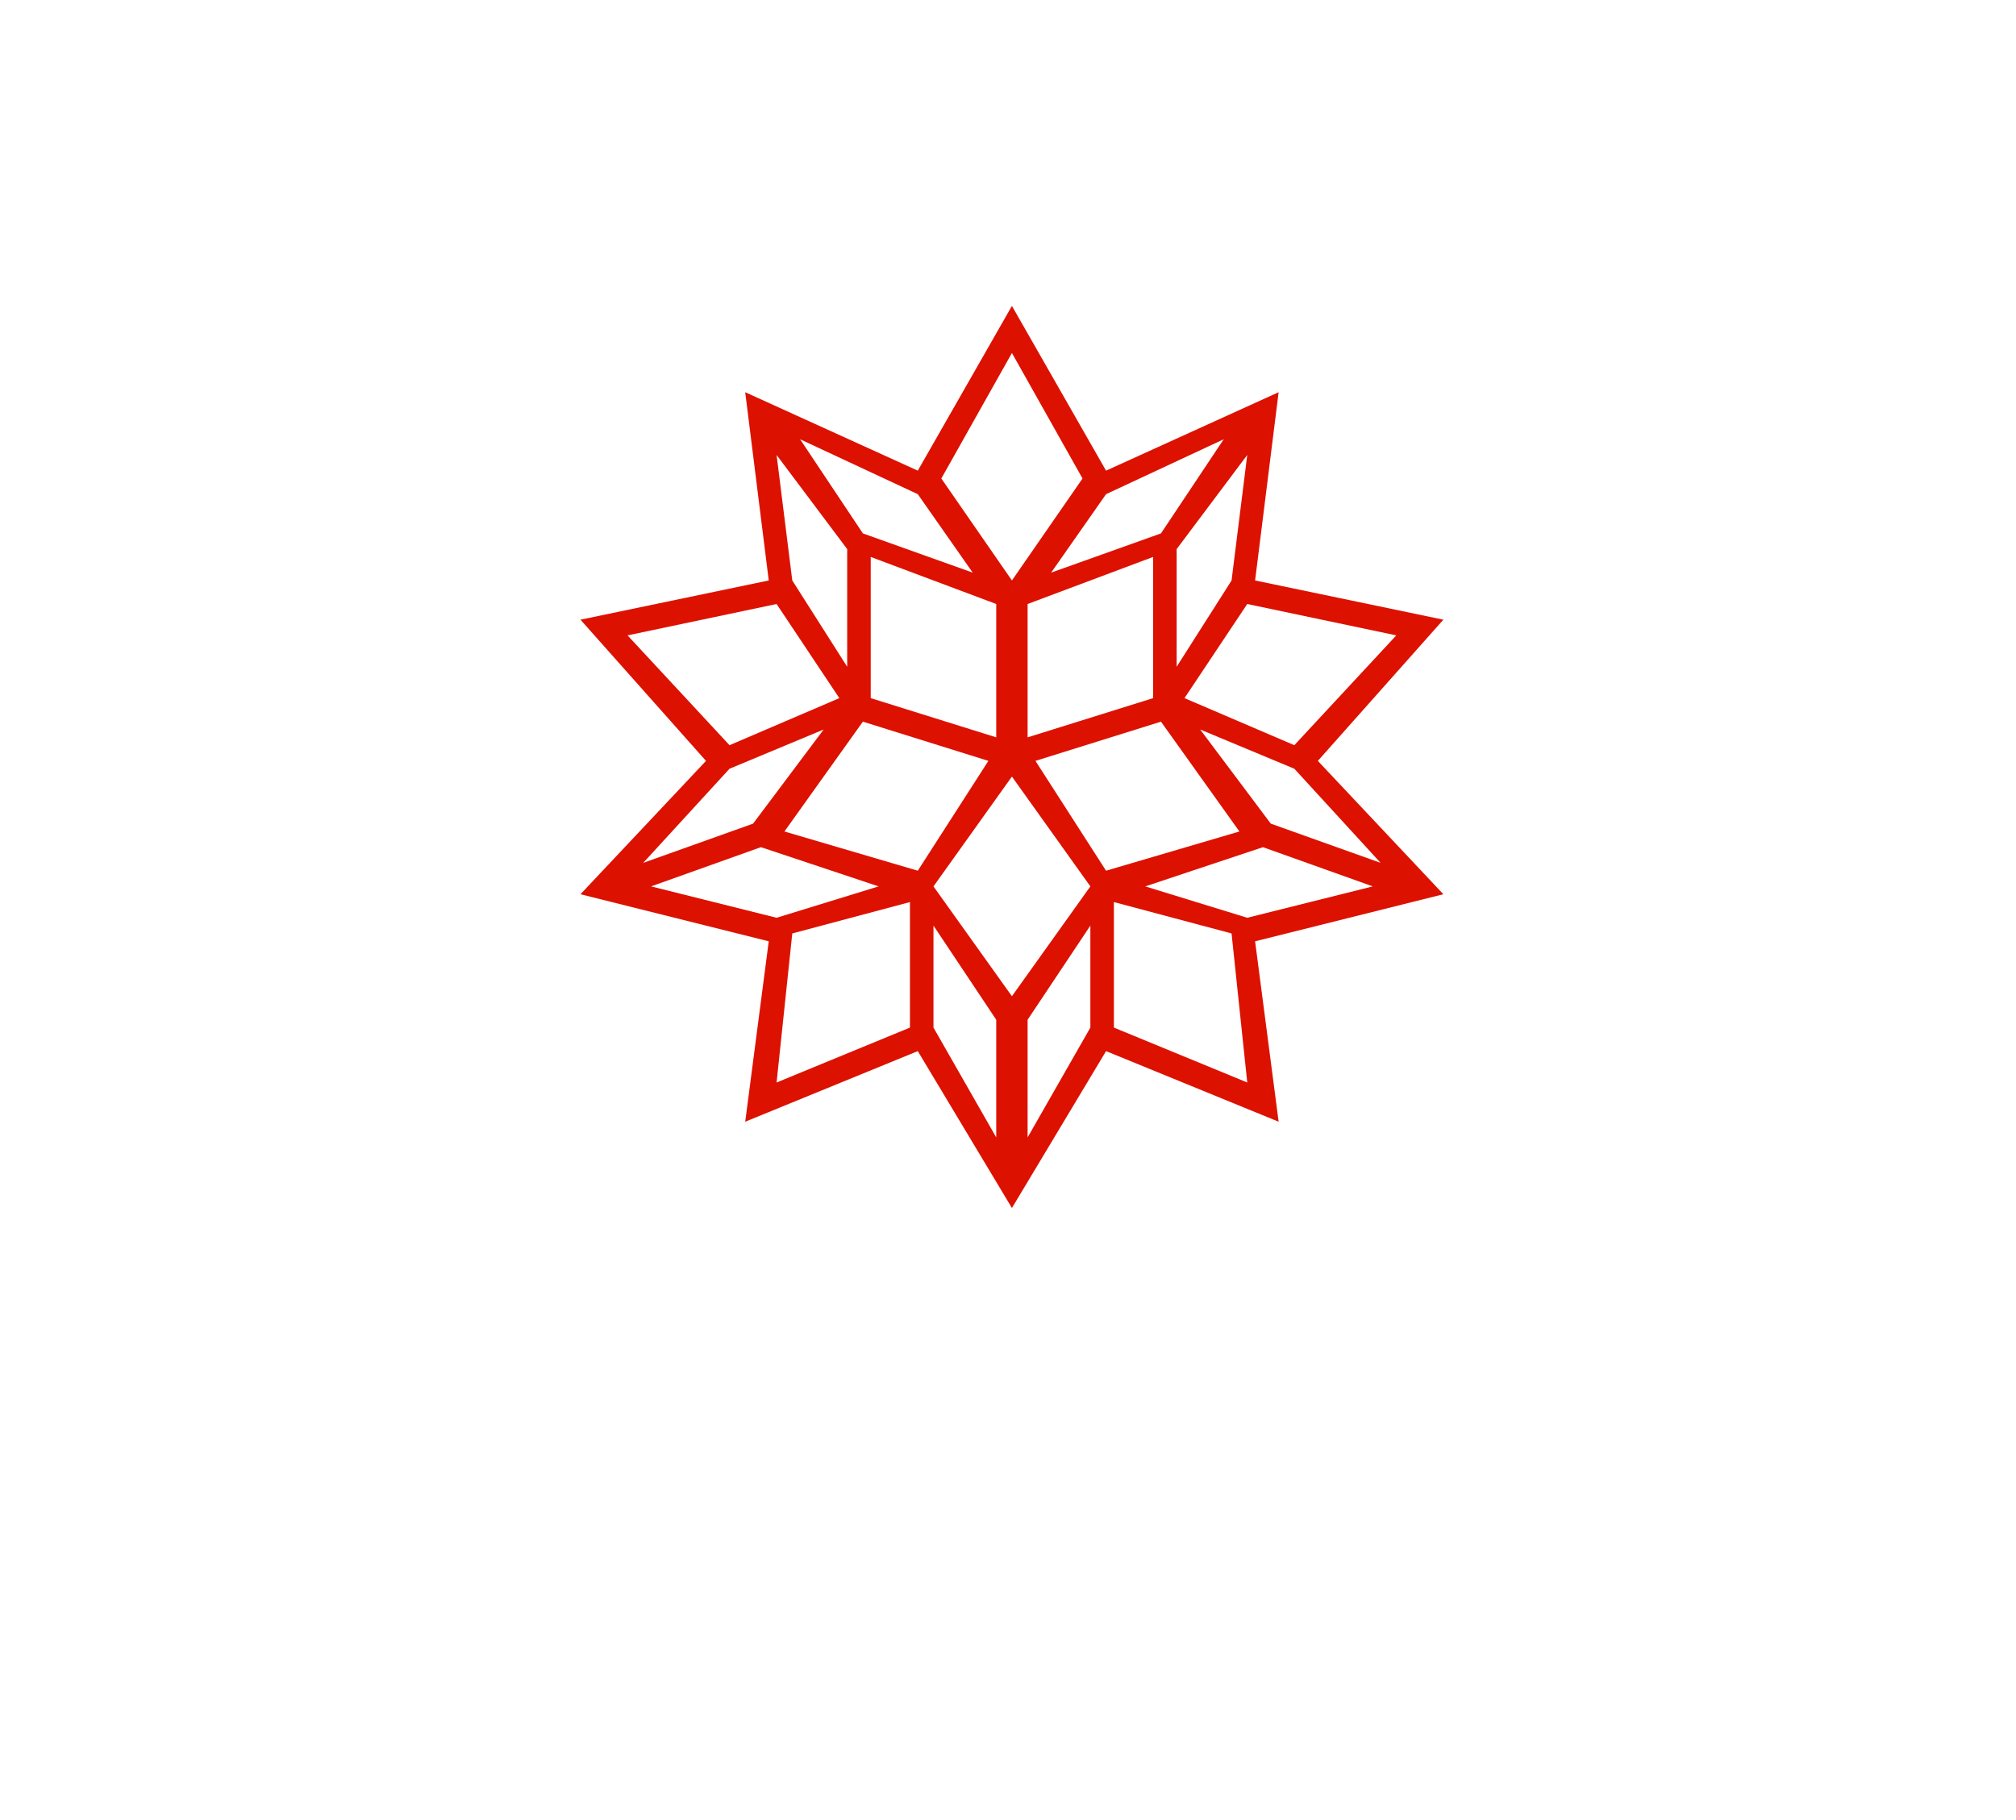
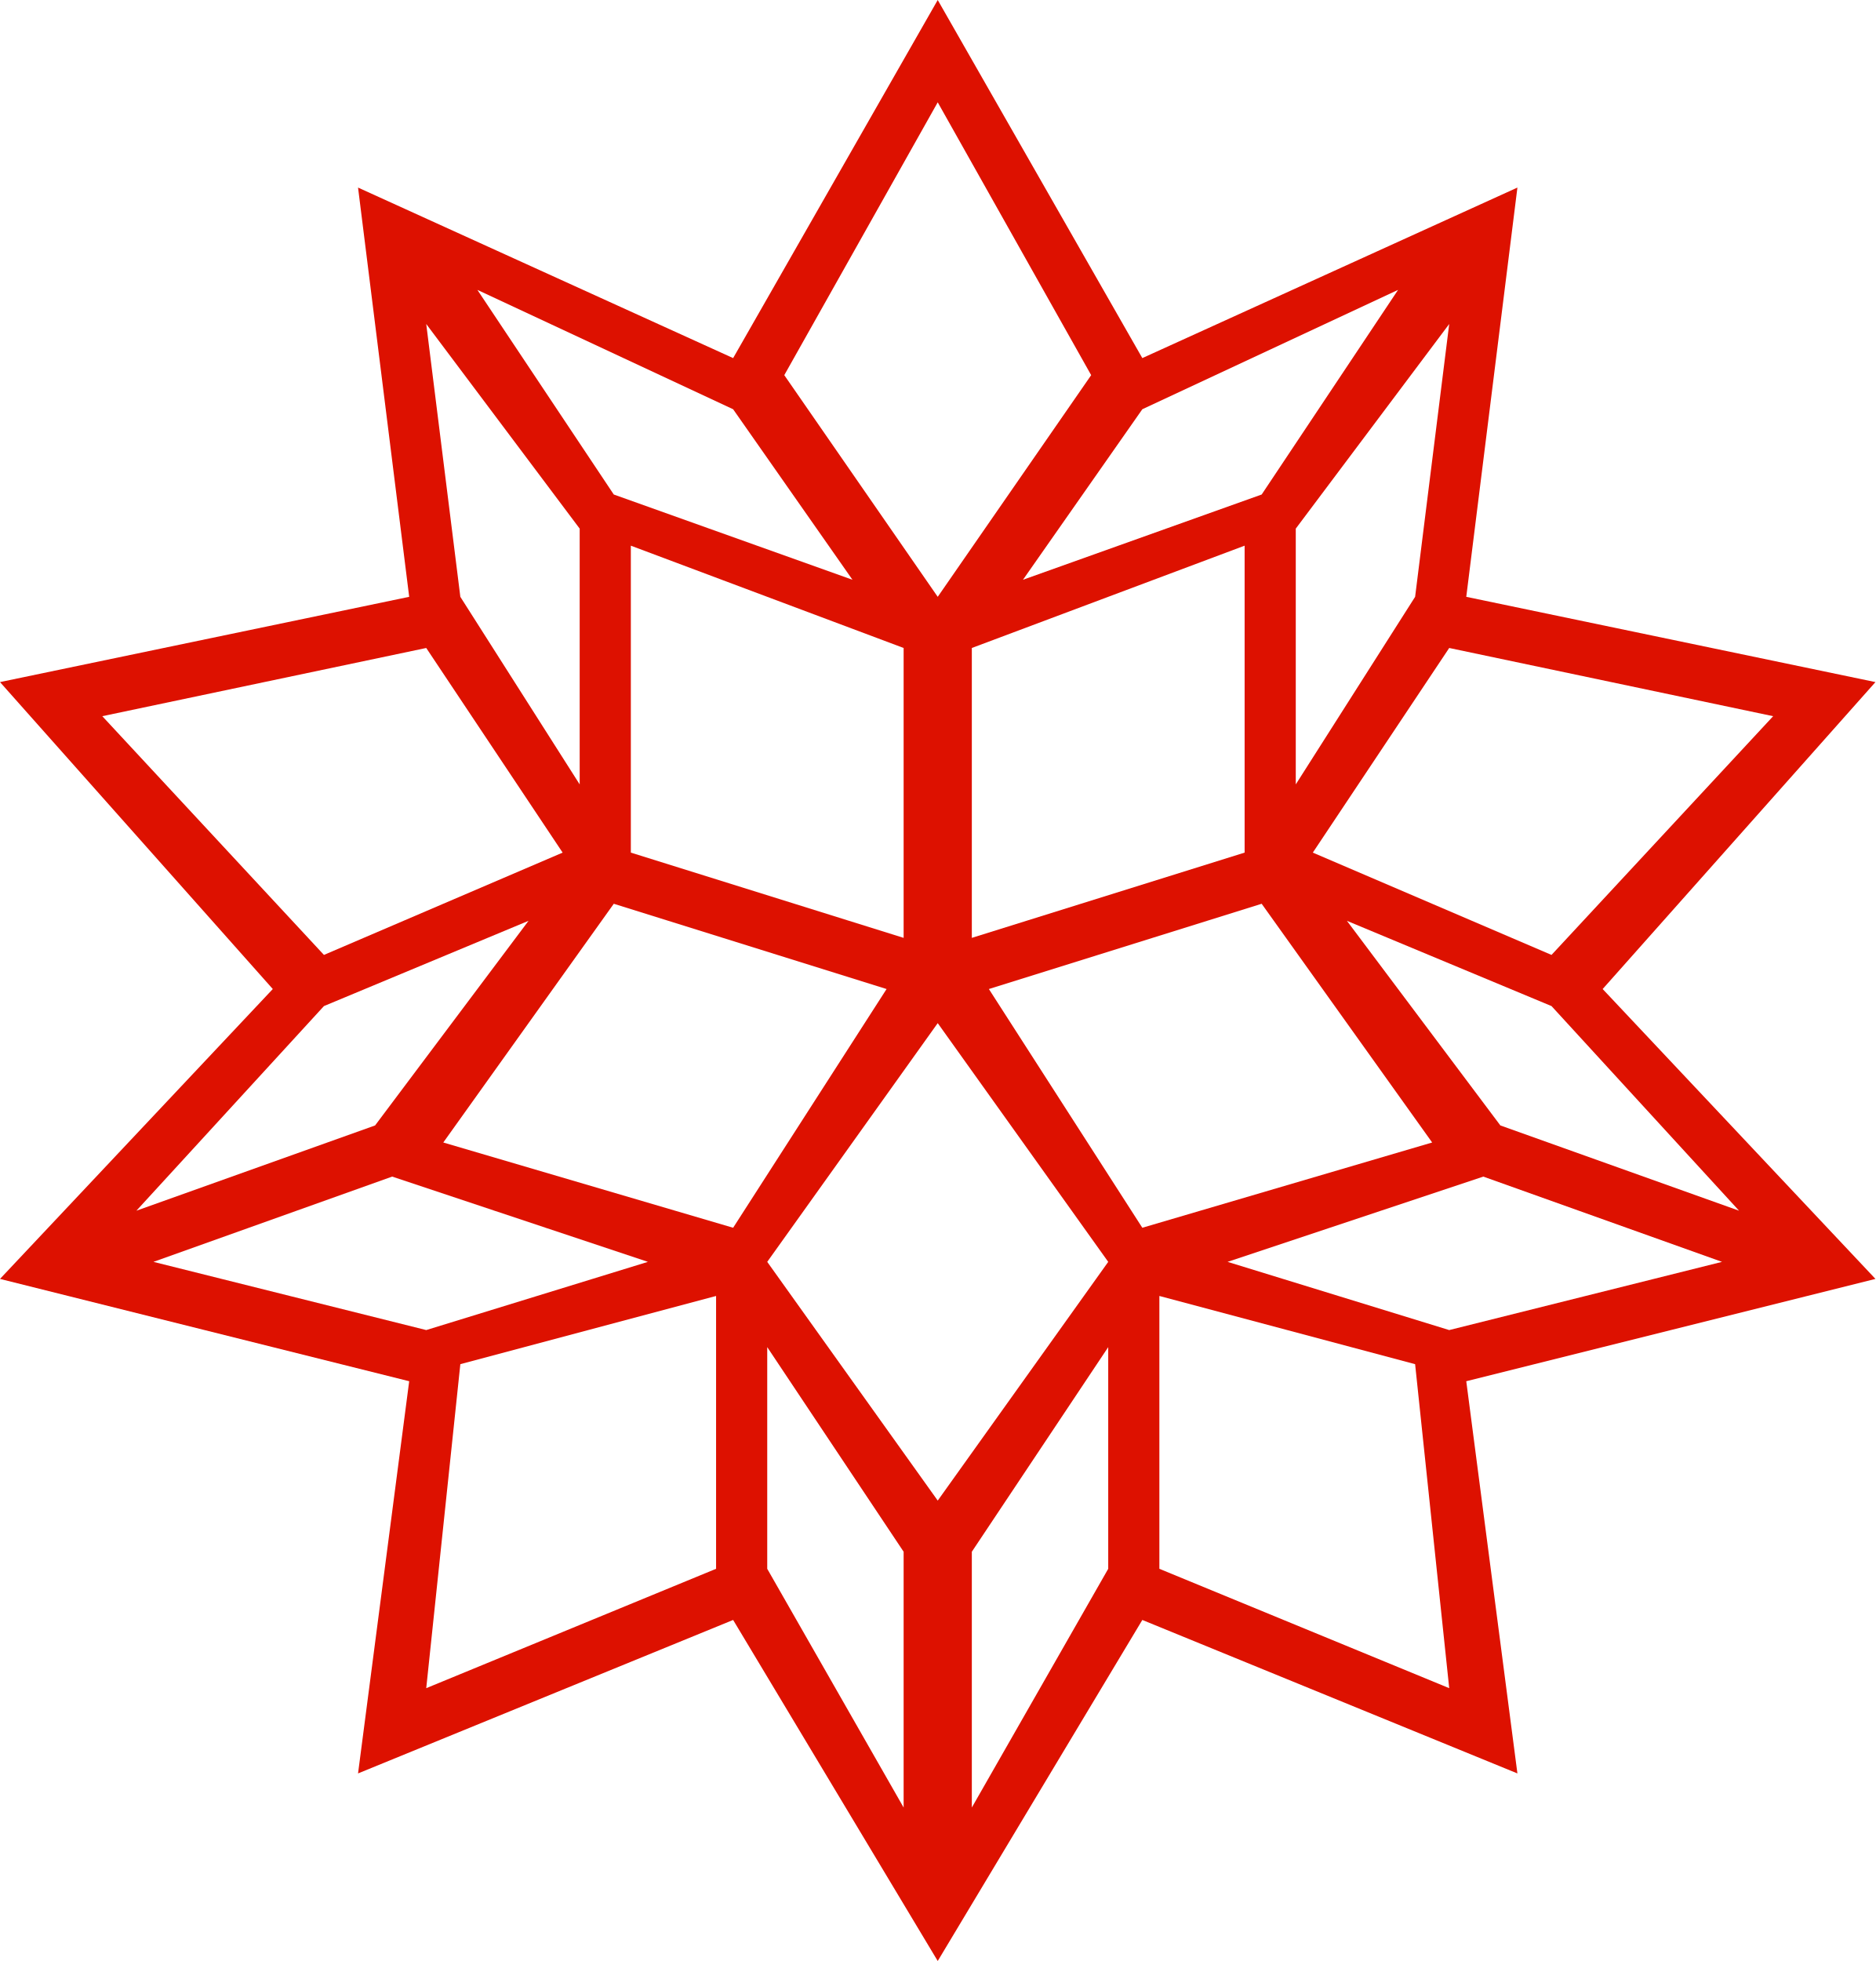
- <svg xmlns="http://www.w3.org/2000/svg" viewBox="-30 -39 257 232">
-   <path fill="#D10" fill-rule="evenodd" d="m138 58 16-18-24-5 3-24-22 10L99 0 87 21 65 11l3 24-24 5 16 18-16 17 24 6-3 23 22-9 12 20 12-20 22 9-3-23 24-6zm8 13-14-5-9-12 12 5zm-37 21-8 14V91l8-12zM94 34l-14-5-8-12 15 7zm17-10 15-7-8 12-14 5zm16 11-7 11V31l9-12zM99 88 89 74l10-14 10 14zM81 50V32l16 6v17zm20-12 16-6v18l-16 5zm-30-3-2-16 9 12v15zm25 23-9 14-17-5 10-14zm-7 21 8 12v15l-8-14zm13-21 16-5 10 14-17 5zm46-16-13 14-14-6 8-12zM99 6l9 16-9 13-9-13zM50 42l19-4 8 12-14 6zm13 17 12-5-9 12-14 5zM53 74l14-5 15 5-13 4zm18 6 15-4v16l-17 7zm41 12V76l15 4 2 19zm17-14-13-4 15-5 14 5z" />
+ <svg xmlns="http://www.w3.org/2000/svg" viewBox="0 0 110 115">
+   <path fill="#d10" d="m94 58 16-18-24-5 3-24-22 10L55 0 43 21 21 11l3 24-24 5 16 18L0 75l24 6-3 23 22-9 12 20 12-20 22 9-3-23 24-6zm8 13-14-5-9-12 12 5zM65 92l-8 14V91l8-12ZM50 34l-14-5-8-12 15 7Zm17-10 15-7-8 12-14 5Zm16 11-7 11V31l9-12ZM55 88 45 74l10-14 10 14ZM37 50V32l16 6v17Zm20-12 16-6v18l-16 5Zm-30-3-2-16 9 12v15Zm25 23-9 14-17-5 10-14Zm-7 21 8 12v15l-8-14Zm13-21 16-5 10 14-17 5Zm46-16L91 56l-14-6 8-12ZM55 6l9 16-9 13-9-13ZM6 42l19-4 8 12-14 6Zm13 17 12-5-9 12-14 5ZM9 74l14-5 15 5-13 4Zm18 6 15-4v16l-17 7Zm41 12V76l15 4 2 19zm17-14-13-4 15-5 14 5z" />
</svg>
